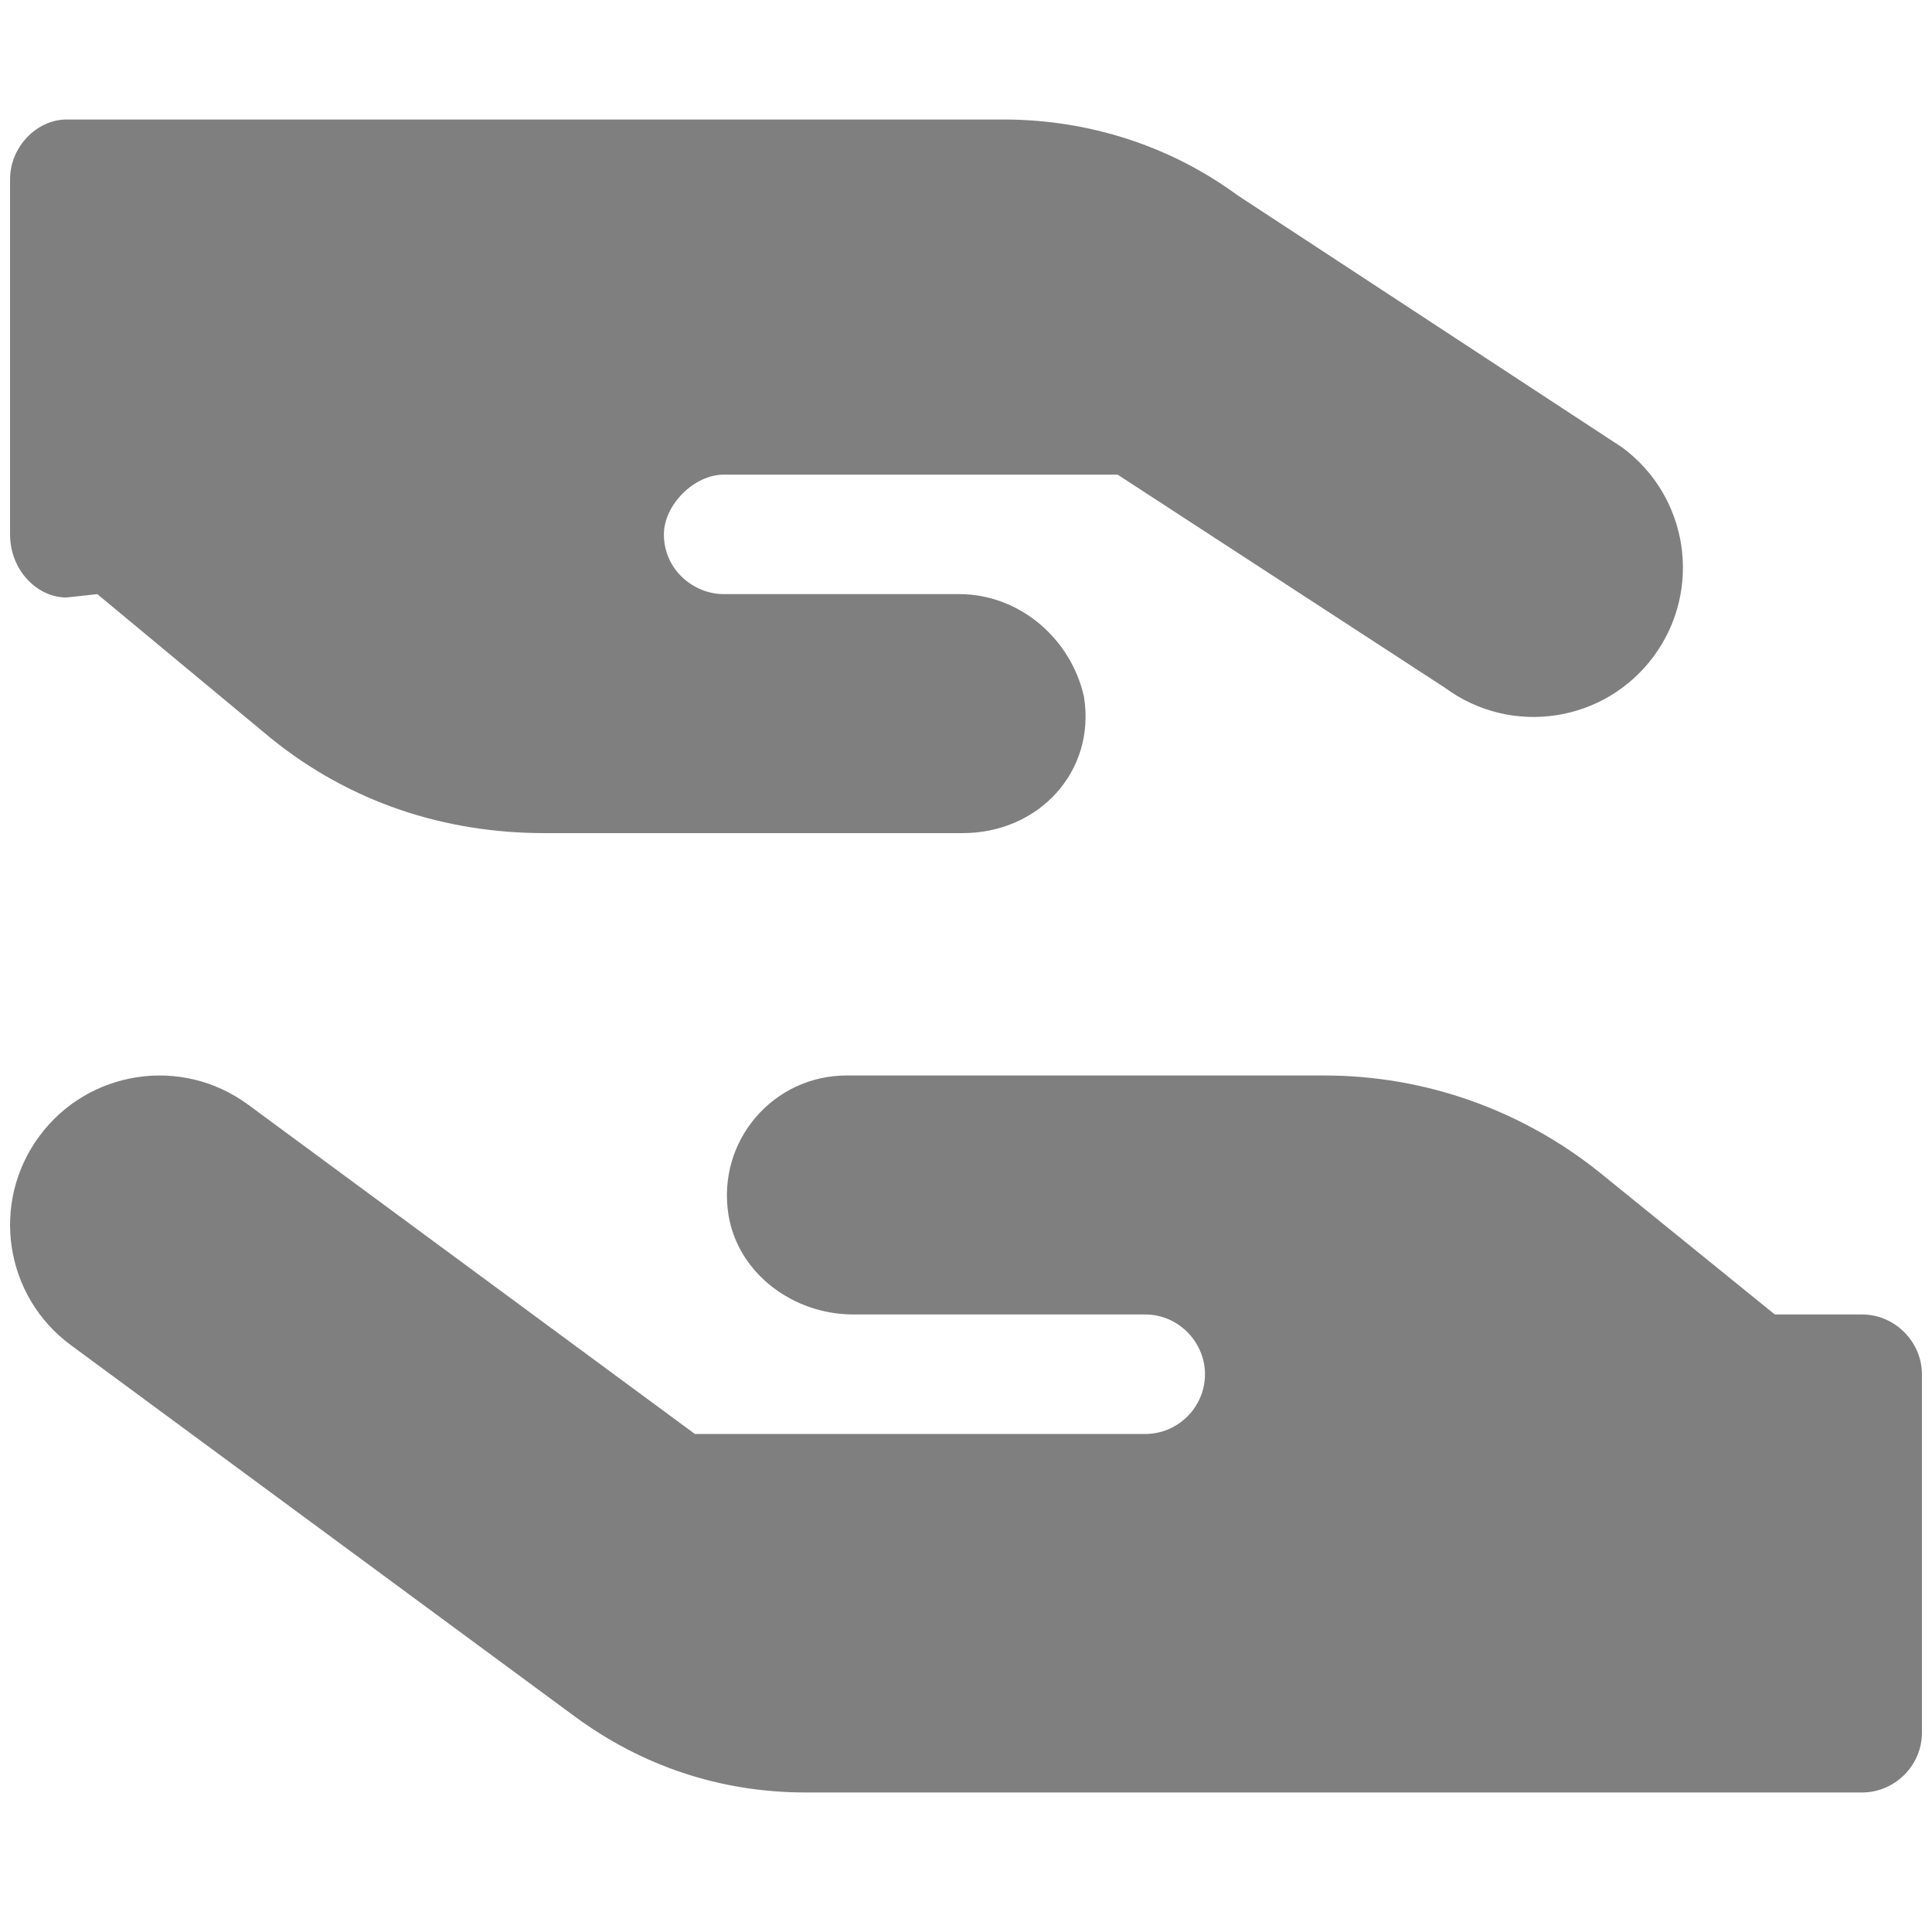
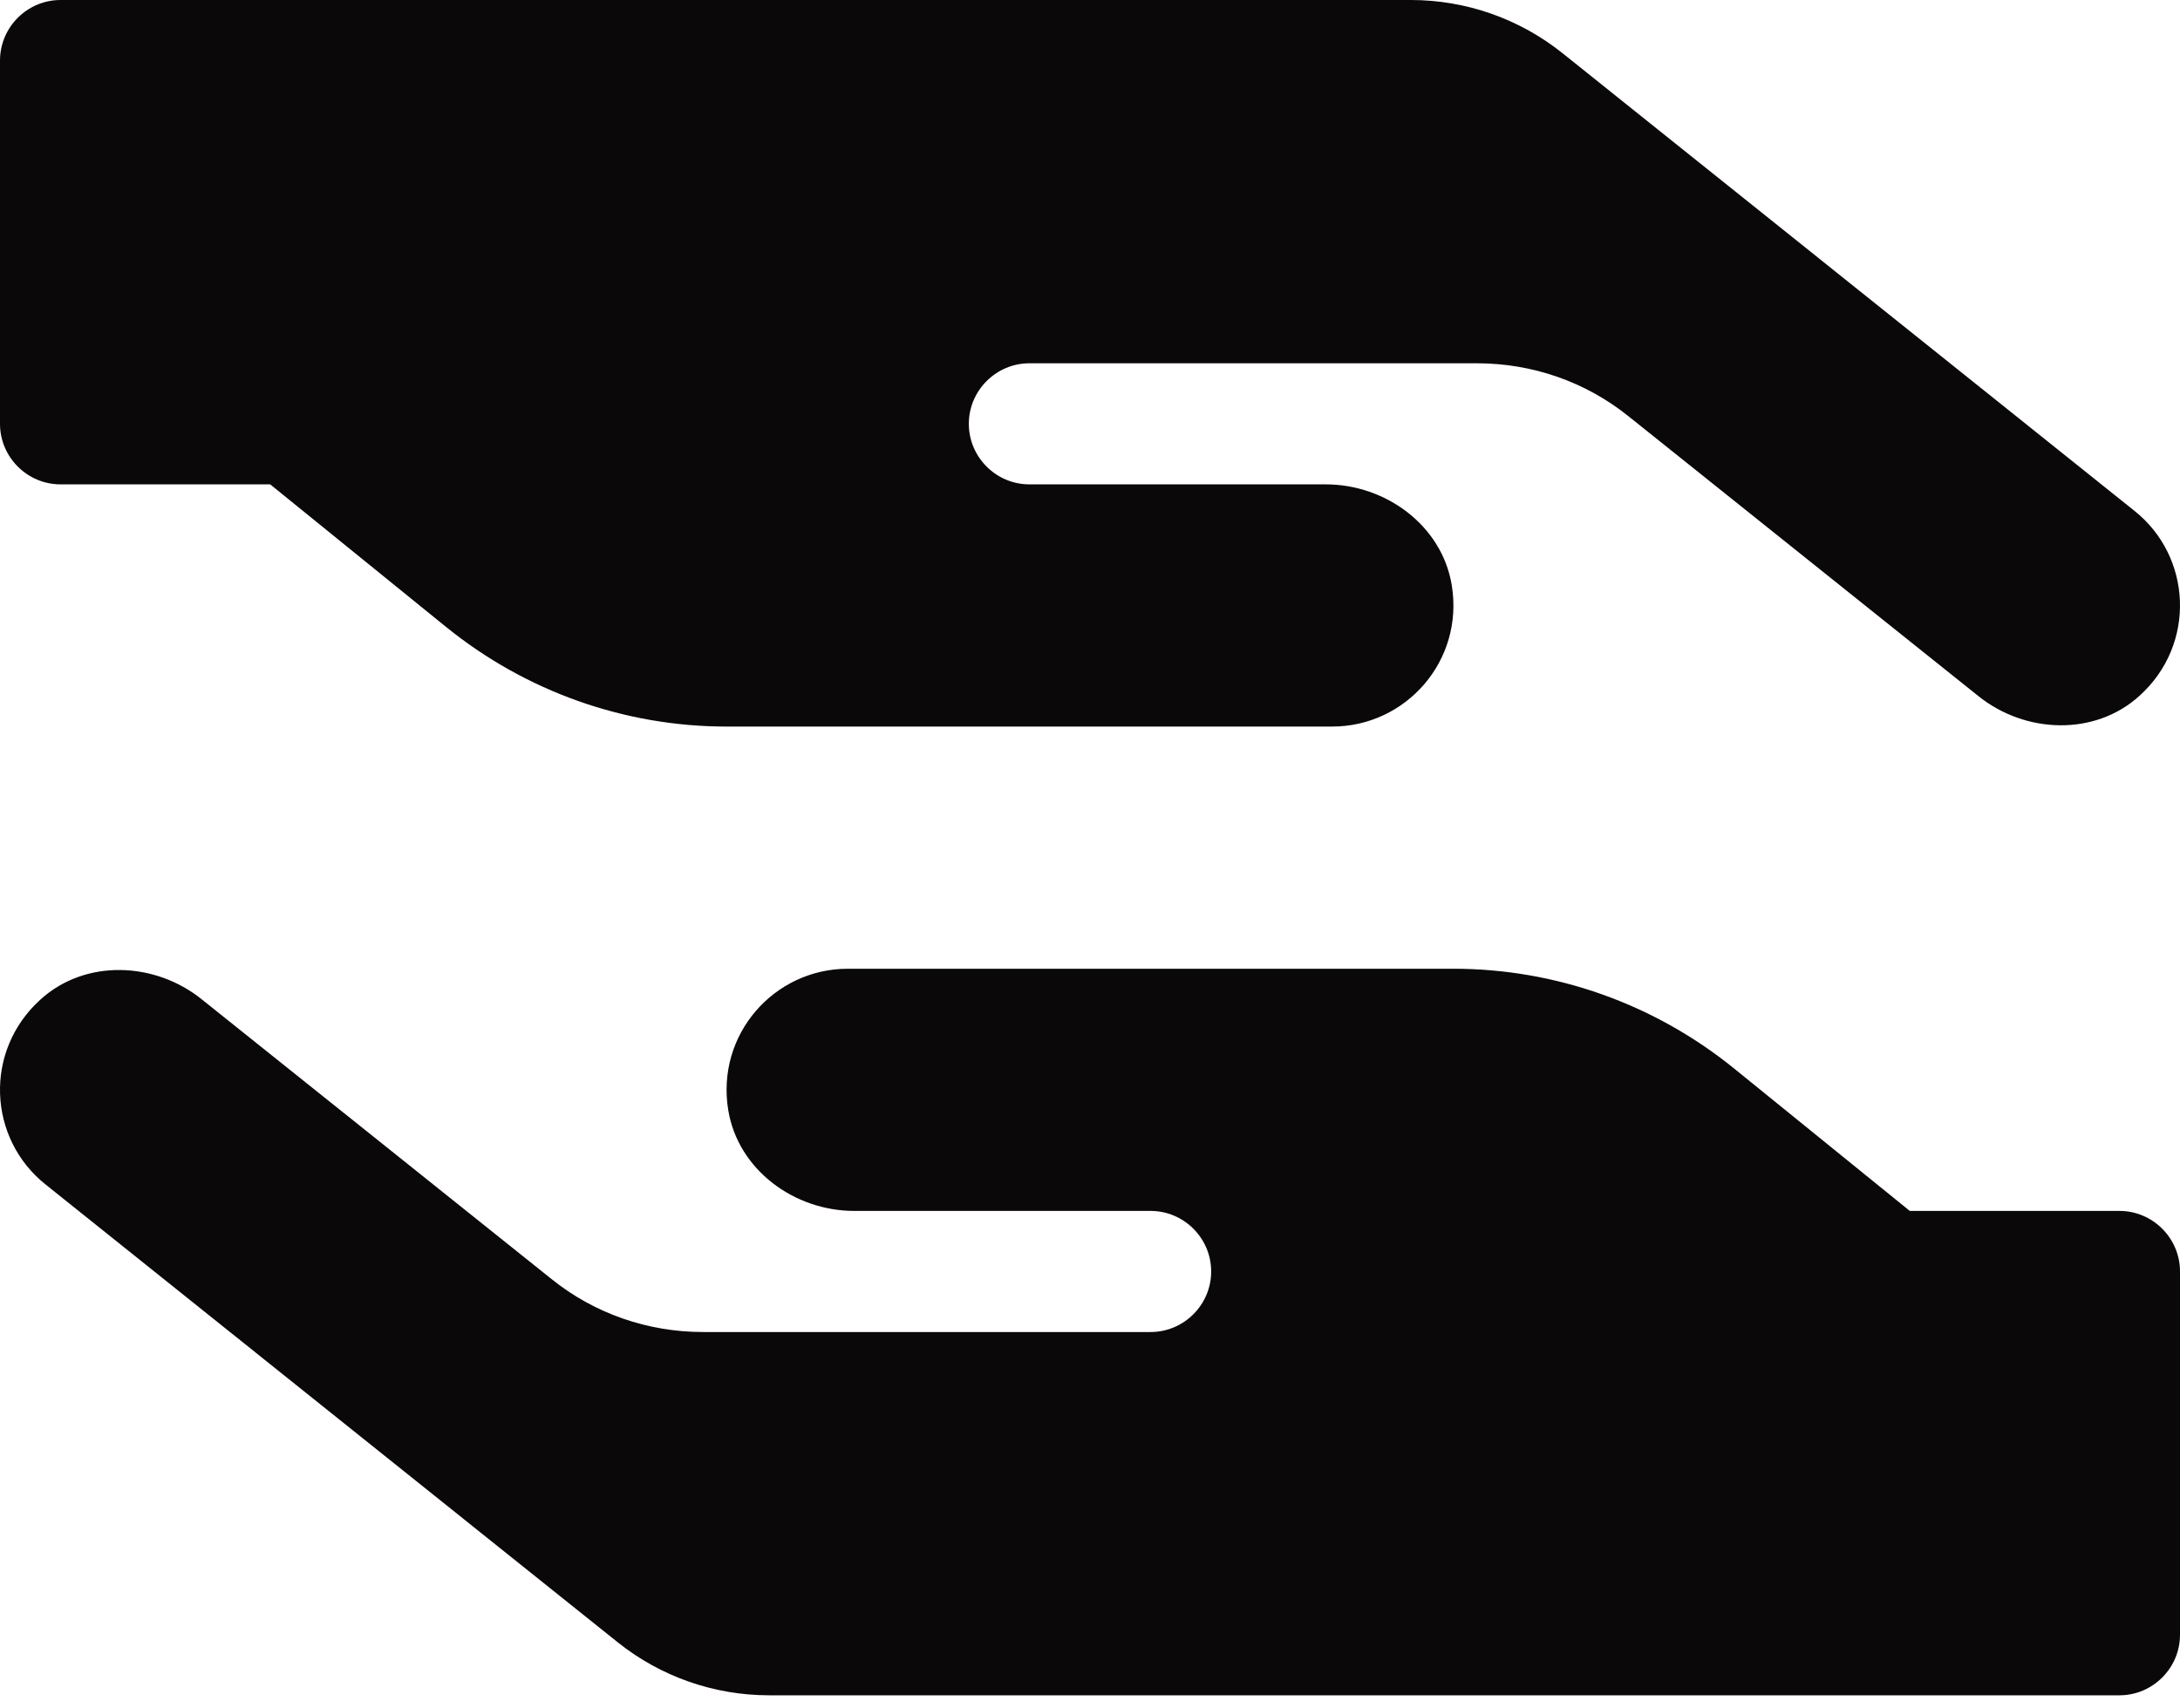
- <svg xmlns="http://www.w3.org/2000/svg" width="96" height="95" viewBox="0 0 96 95" fill="none">
-   <g opacity="0.5">
-     <path d="M61.489 9.7L80.601 22.229C83.903 24.659 84.608 29.298 82.178 32.601C79.747 35.903 75.108 36.608 71.806 34.178L55.533 23.583H35.958C34.492 23.583 32.989 25.086 32.989 26.552C32.989 28.333 34.492 29.52 35.958 29.52H47.666C50.635 29.52 53.214 31.71 53.863 34.623C54.457 38.334 51.618 41.395 47.833 41.395H27.052C22.042 41.395 17.361 39.837 13.464 36.683L4.836 29.52L3.302 29.688C1.845 29.688 0.5 28.333 0.5 26.552V8.904C0.5 7.283 1.845 5.938 3.302 5.938H49.874C54.123 5.938 58.187 7.272 61.489 9.7ZM28.573 85.296L3.519 66.834C0.22 64.403 -0.484 59.765 1.948 56.462C4.383 53.159 9.024 52.454 12.327 54.885L34.529 71.25H56.906C58.539 71.25 59.875 69.914 59.875 68.281C59.875 66.667 58.539 65.312 56.906 65.312H42.397C39.428 65.312 36.682 63.29 36.199 60.377C35.605 56.666 38.444 53.438 42.062 53.438H65.812C70.822 53.438 75.665 55.163 79.561 58.317L88.189 65.312H92.531C94.145 65.312 95.5 66.667 95.5 68.281V86.094C95.5 87.727 94.145 89.062 92.531 89.062H40.022C35.773 89.062 31.876 87.727 28.573 85.296Z" fill="#000001" />
-   </g>
+ <svg xmlns="http://www.w3.org/2000/svg" width="120" height="94" viewBox="0 0 120 94" fill="none">
+   <path d="M2.236 55.021C4.694 52.791 8.527 52.937 11.11 55.021L30.359 70.416C32.713 72.312 35.651 73.333 38.692 73.333H63.337C65.17 73.333 66.67 71.833 66.67 70C66.67 68.166 65.17 66.666 63.337 66.666H47.025C43.712 66.666 40.629 64.396 40.088 61.125C39.4 56.958 42.608 53.333 46.671 53.333H80.002C85.627 53.333 91.064 55.271 95.439 58.812L105.126 66.666H116.667C118.5 66.666 120 68.166 120 70V90C120 91.833 118.5 93.333 116.667 93.333H42.338C39.317 93.333 36.38 92.312 34.005 90.416L2.506 65.208C-0.66 62.687 -0.91 57.854 2.236 55.021Z" fill="#0A0808" />
+   <path d="M117.764 38.312C115.306 40.541 111.473 40.396 108.89 38.312L89.641 22.916C87.287 21.021 84.35 20 81.308 20H56.663C54.83 20 53.33 21.5 53.33 23.333C53.33 25.166 54.83 26.666 56.663 26.666H72.975C76.287 26.666 79.371 28.937 79.912 32.208C80.6 36.375 77.392 40 73.329 40H39.998C34.373 40 28.936 38.062 24.561 34.521L14.874 26.666H3.333C1.5 26.666 0 25.166 0 23.333V3.333C0 1.5 1.5 -0 3.333 -0H77.662C80.683 -0 83.62 1.021 85.995 2.917L117.494 28.125C120.66 30.646 120.91 35.479 117.764 38.312Z" fill="#0A0808" />
</svg>
